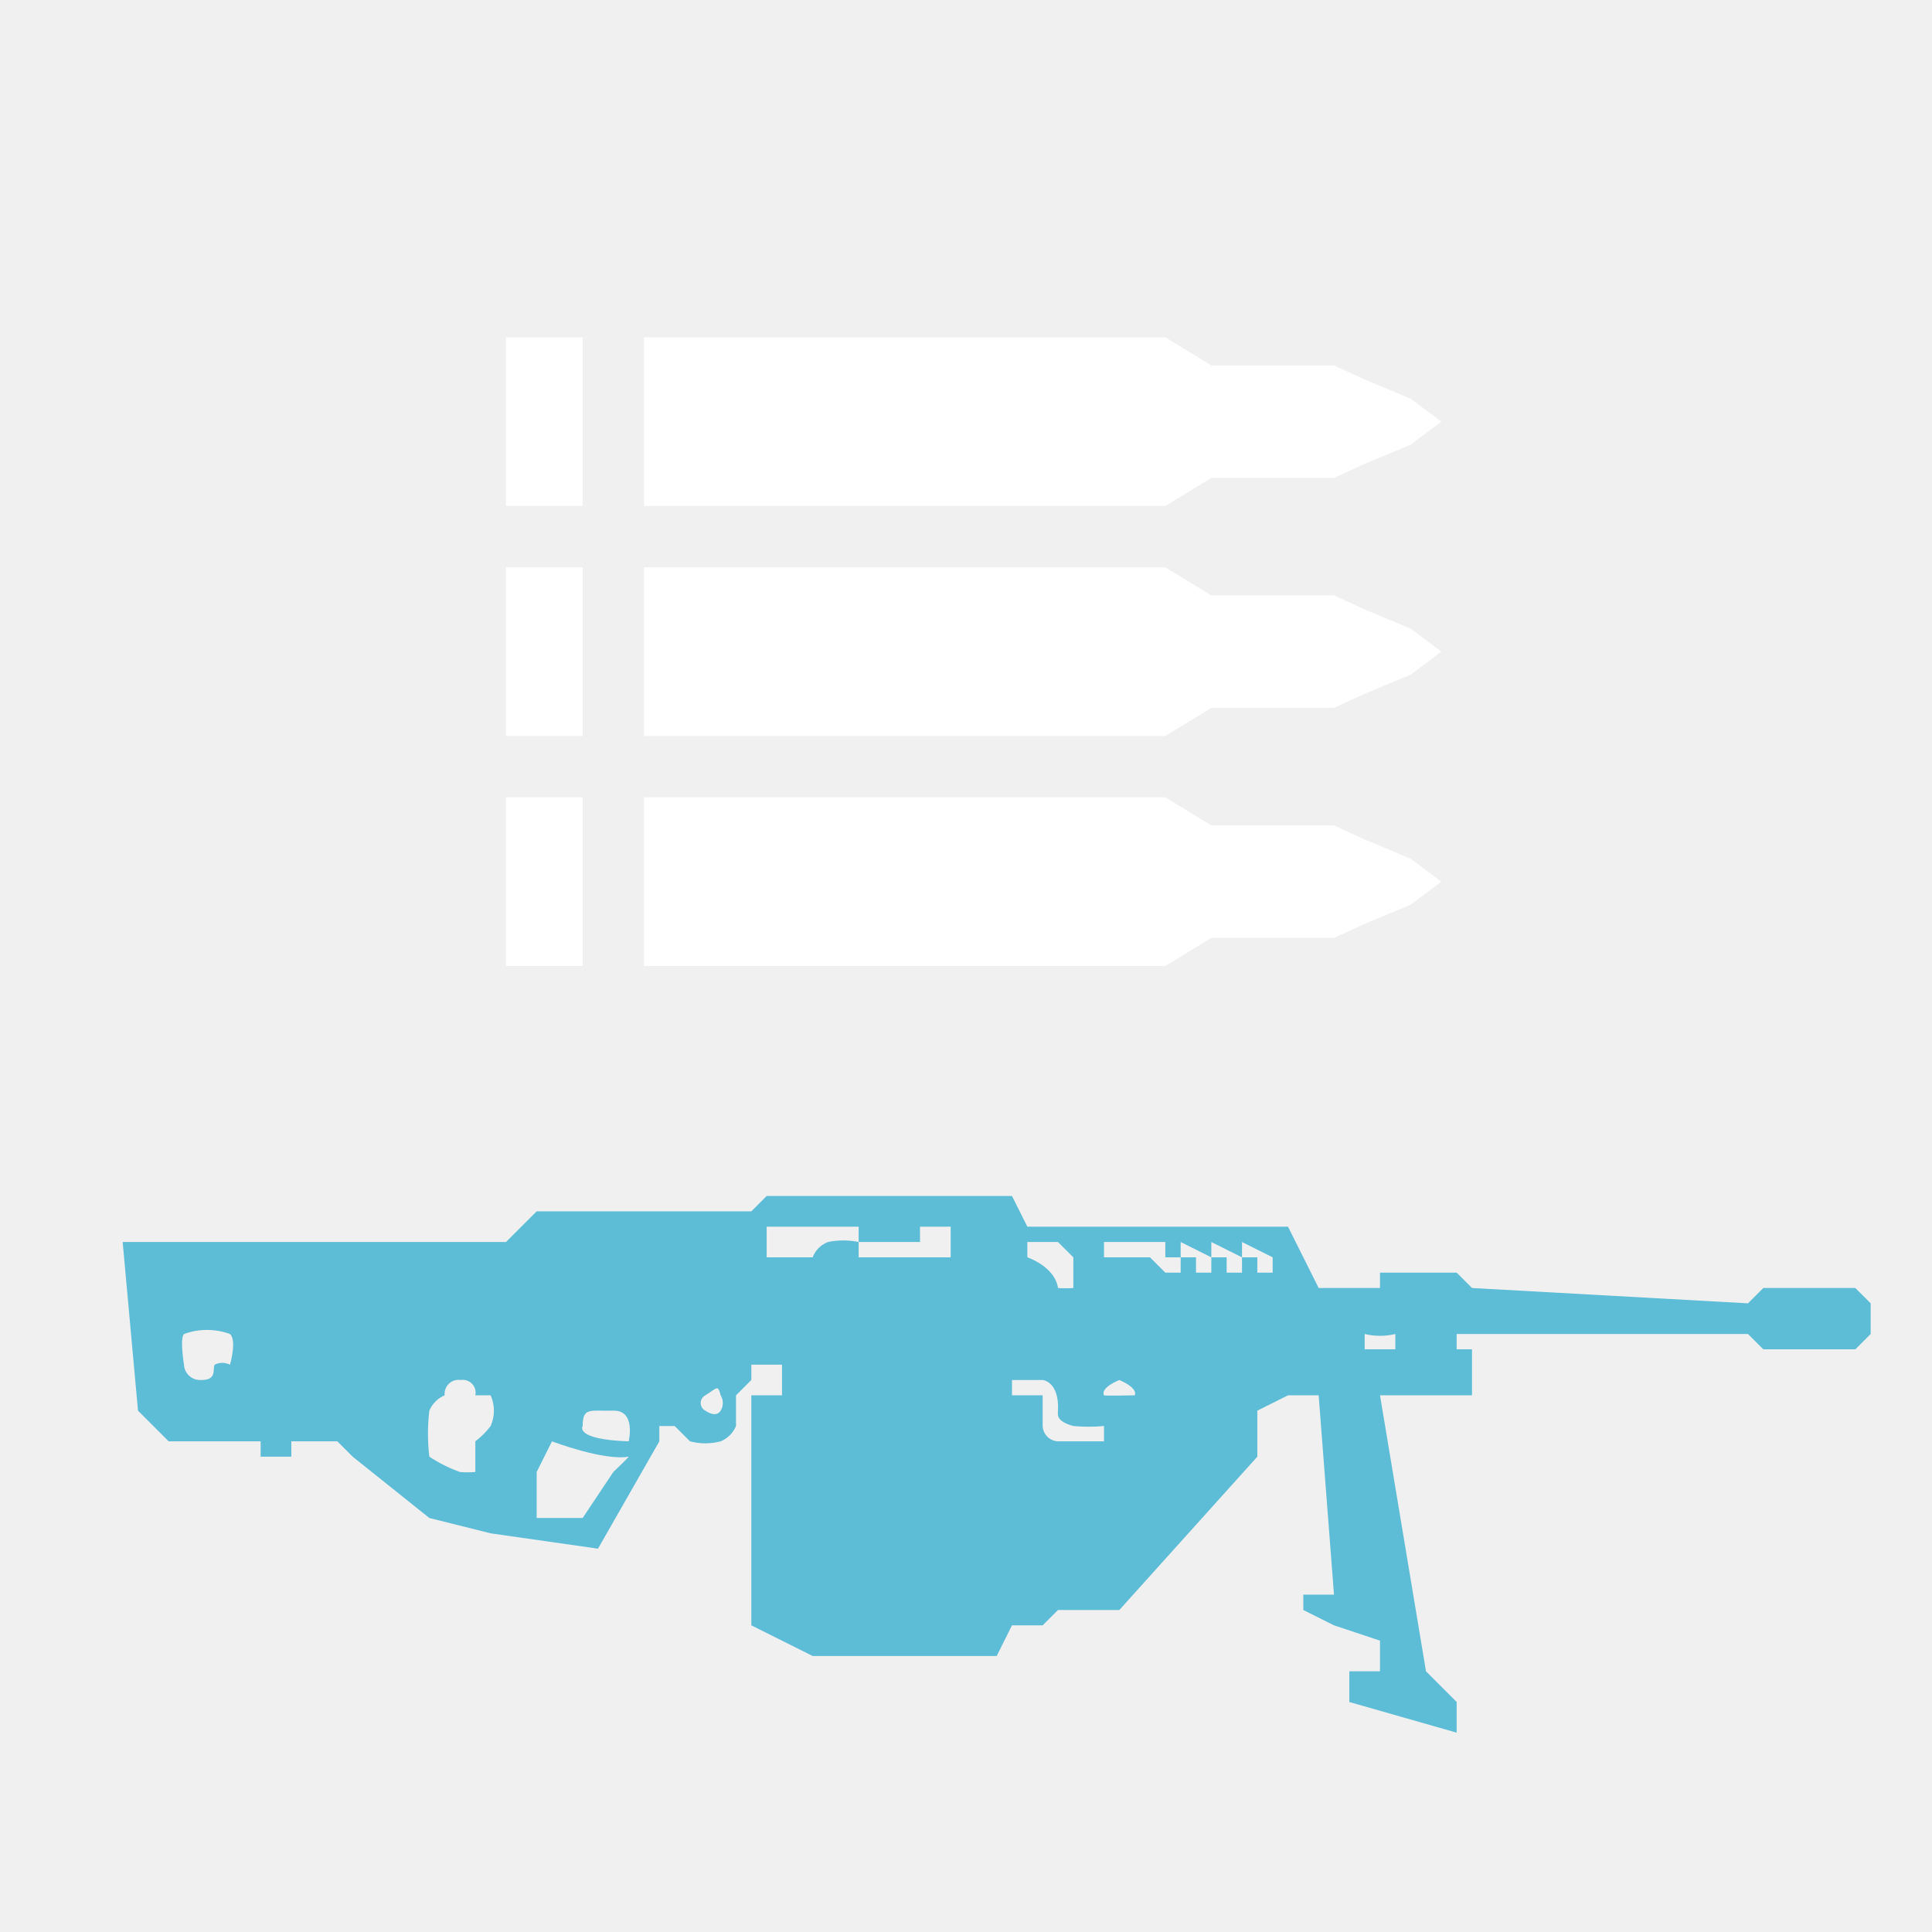
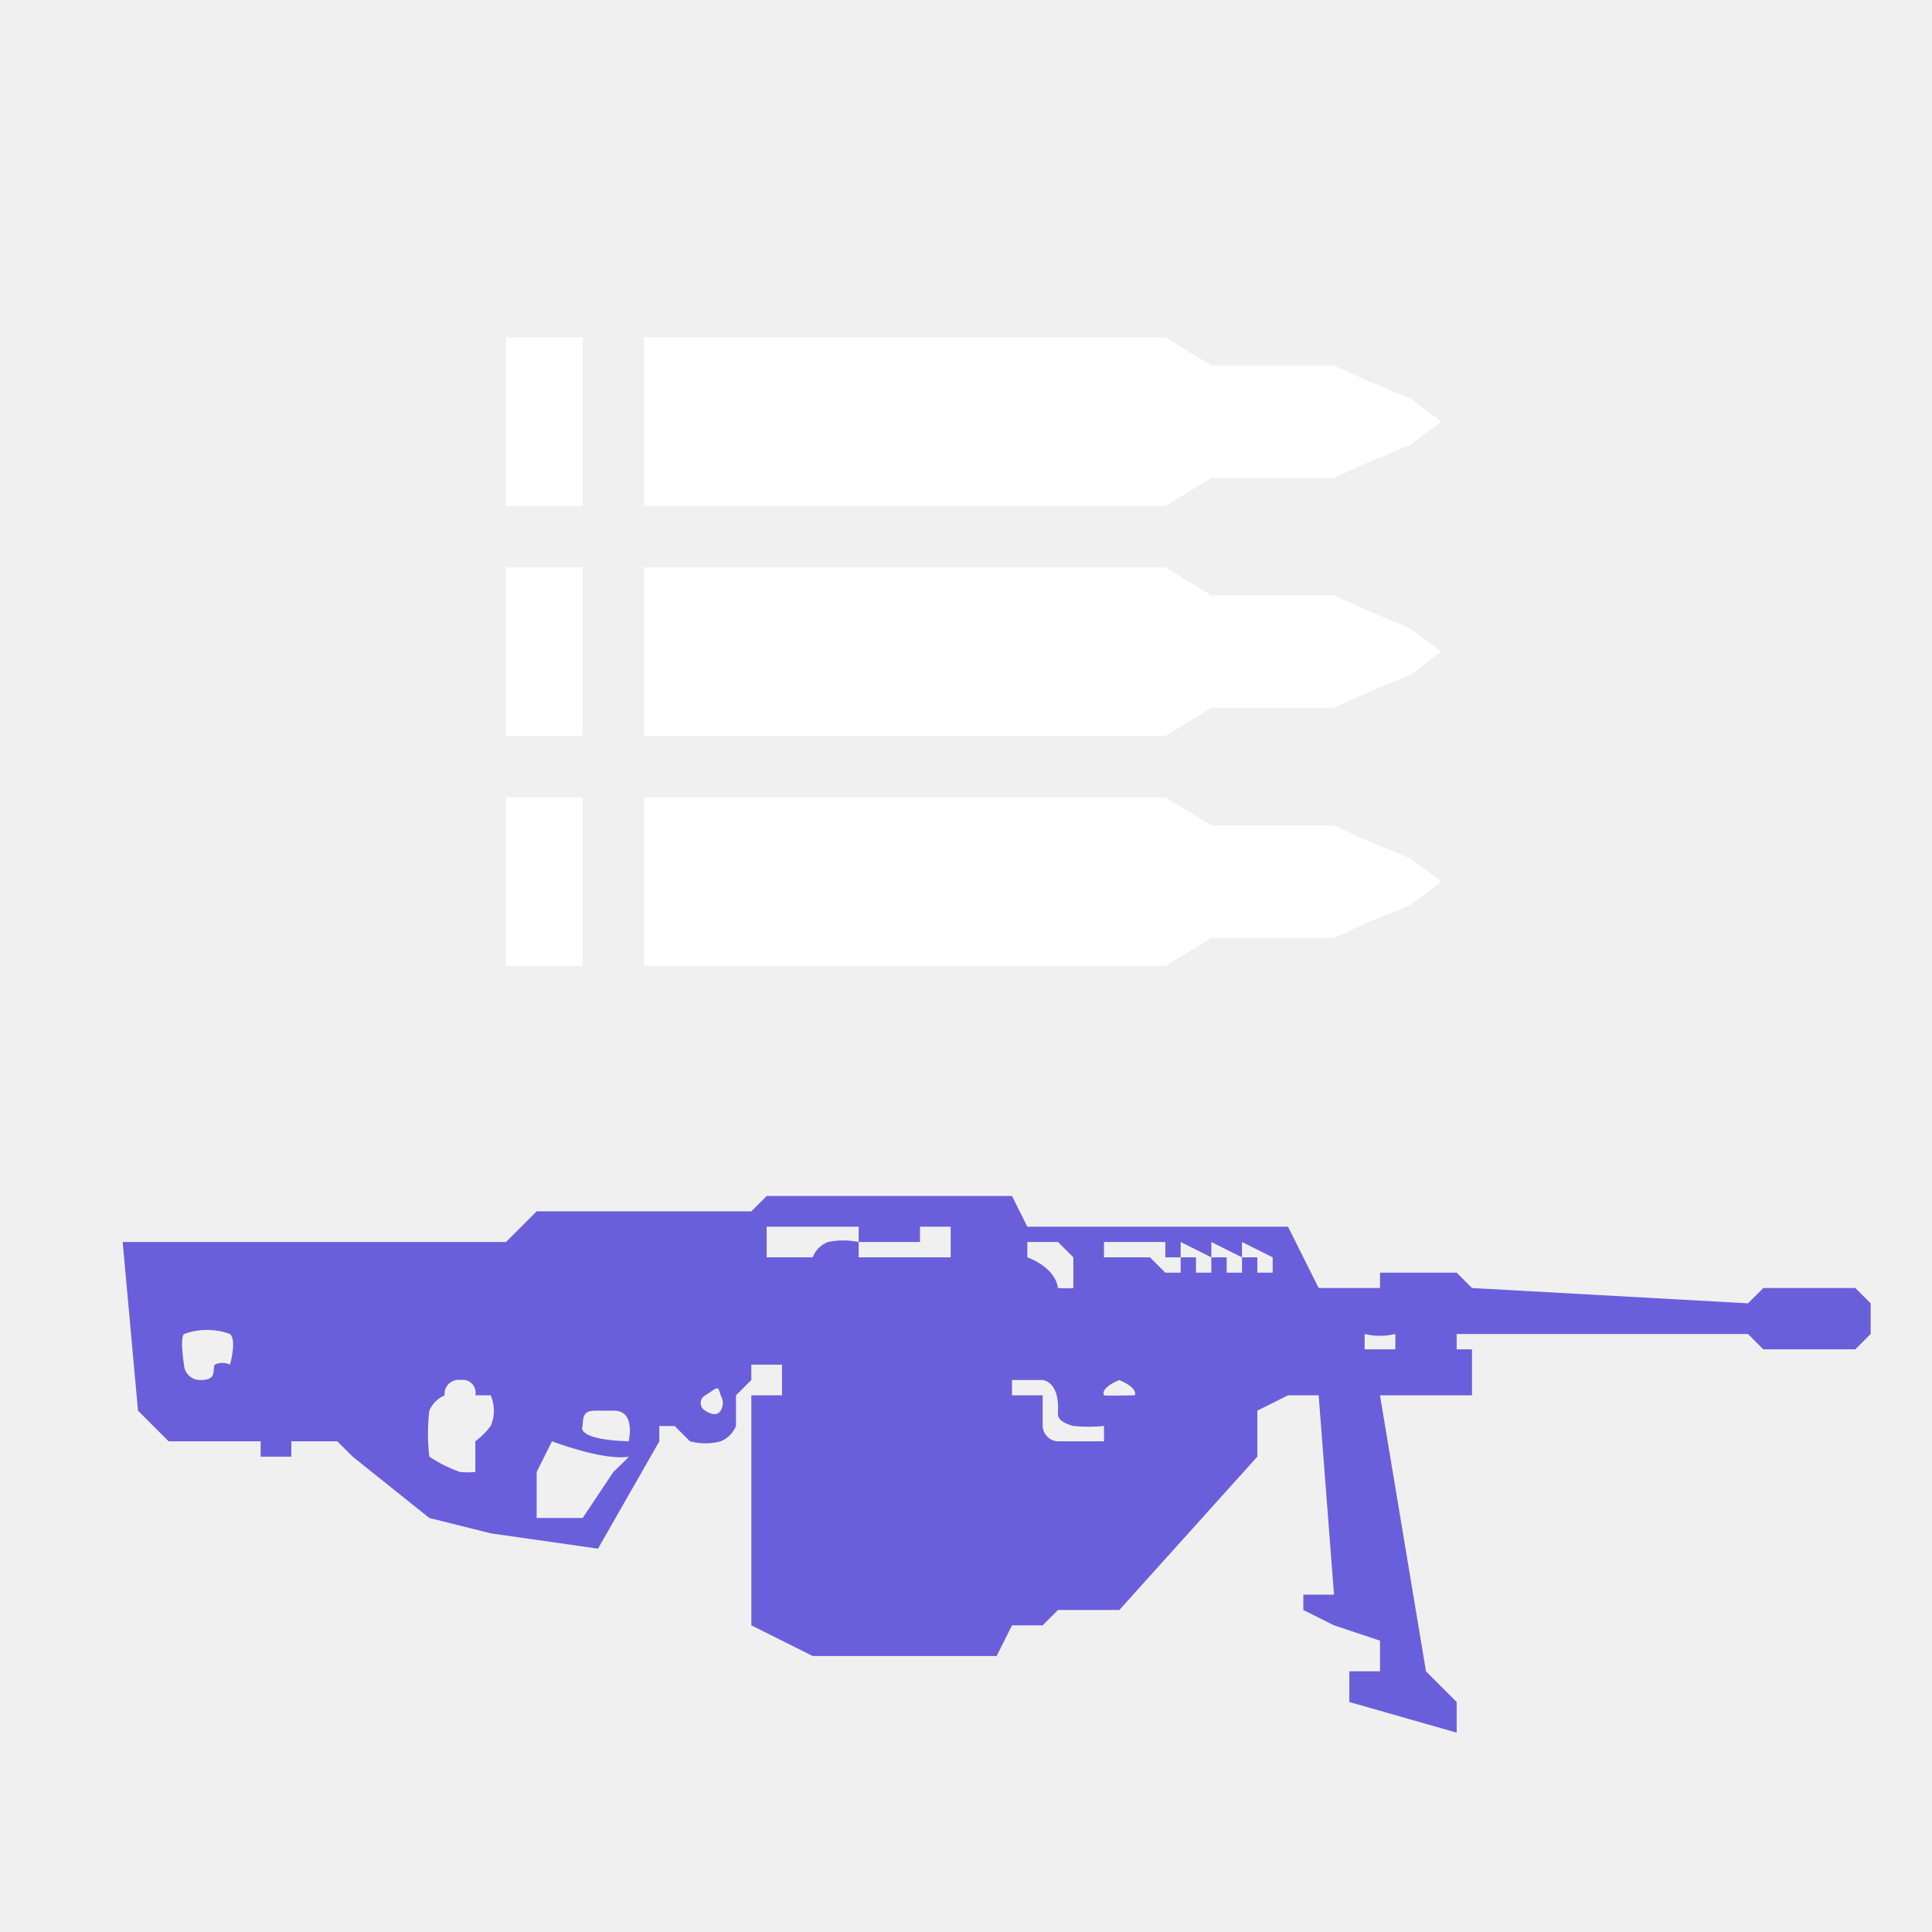
<svg xmlns="http://www.w3.org/2000/svg" viewBox="0 0 126 126">
  <path d="m92 29-3 1.25-2 .917h-8L76 33H42V22h34l3 1.833h8l2 .917L92 26l2 1.5zm-59 3.083V22h5v11h-5v-.917zM92 44l-3 1.25-2 .917h-8L76 48H42V37h34l3 1.833h8l2 .917L92 41l2 1.5zm-59 3.083V37h5v11h-5v-.917zM92 59l-3 1.25-2 .917h-8L76 63H42V52h34l3 1.833h8l2 .917L92 56l2 1.5zm-59 3.083V52h5v11h-5v-.917z" fill="#fff" fill-rule="evenodd" />
-   <path d="M14 81h19l2-2h14l1-1h16l1 2h17l2 4h4v-1h5l1 1 18 1 1-1h6l1 1v2l-1 1h-6l-1-1H95v1h1v3h-6l3 18 2 2v2l-7-2v-2h2v-2l-3-1-2-1v-1h2l-1-13h-2l-2 1v3l-9 10h-4l-1 1h-2l-1 2H53l-2-1-2-1V91h2v-2h-2v1l-1 1v2a1.824 1.824 0 0 1-1 1 3.907 3.907 0 0 1-2 0l-1-1h-1v1l-4 7-7-1-4-1-5-4-1-1h-3v1h-2v-1h-6l-2-2-1-11h6zm-2 6a4.372 4.372 0 0 1 3 0c.461.42 0 2 0 2a1.128 1.128 0 0 0-1 0c-.164.307.213 1.052-1 1a1.046 1.046 0 0 1-1-1s-.287-1.713 0-2zm17 4a.911.911 0 0 1 1.046-1A.836.836 0 0 1 31 91h1a2.477 2.477 0 0 1 0 2 5.093 5.093 0 0 1-1 1v2a5.82 5.82 0 0 1-1 0 9.229 9.229 0 0 1-2-1 12.655 12.655 0 0 1 0-3 1.875 1.875 0 0 1 1-1zm6 8v-3l1-2s3.368 1.283 5 1c.059-.01-1 1-1 1l-2 3h-3zm15-19h6v1a4.969 4.969 0 0 0-2 0 1.707 1.707 0 0 0-1 1h-3v-2zm17 2v-1h2l1 1v2a6.4 6.4 0 0 1-1 0c-.209-1.408-2-2-2-2zm5-1v1h3l1 1h1v-1h-1v-1h-4zm7 0v1h1v1h1v-1zm-2 0v1h1v1h1v-1zm14 7h-2v-1a4.273 4.273 0 0 0 2 0v1zm-25 2h2s1.087.085 1 2c-.011.248-.147.687 1 1a10.438 10.438 0 0 0 2 0v1h-3a1.039 1.039 0 0 1-1-1v-2h-2v-1zm7 0s-1.256.489-1 1c.02.041 2 0 2 0s.306-.429-1-1zm8-9v1h1v1h1v-1zm-21-1v1h-4v1h6v-2h-2zM38 93s-.58.879 3 1c0 0 .5-2.037-1-2s-2-.248-2 1zm8-2a.563.563 0 0 0 0 1s.686.51 1 0a.961.961 0 0 0 0-1c-.186-.73-.224-.479-1 0z" fill-rule="evenodd" fill="#5dbcd6" />
+   <path d="M14 81h19l2-2h14l1-1h16l1 2h17l2 4h4v-1h5l1 1 18 1 1-1h6l1 1v2l-1 1h-6l-1-1H95v1h1v3h-6l3 18 2 2v2l-7-2v-2h2v-2l-3-1-2-1v-1h2l-1-13h-2l-2 1v3l-9 10h-4l-1 1h-2l-1 2H53l-2-1-2-1V91h2v-2h-2v1l-1 1v2a1.824 1.824 0 0 1-1 1 3.907 3.907 0 0 1-2 0l-1-1h-1v1l-4 7-7-1-4-1-5-4-1-1h-3v1h-2v-1h-6l-2-2-1-11h6zm-2 6a4.372 4.372 0 0 1 3 0c.461.42 0 2 0 2a1.128 1.128 0 0 0-1 0c-.164.307.213 1.052-1 1a1.046 1.046 0 0 1-1-1s-.287-1.713 0-2zm17 4a.911.911 0 0 1 1.046-1A.836.836 0 0 1 31 91h1a2.477 2.477 0 0 1 0 2 5.093 5.093 0 0 1-1 1v2a5.82 5.82 0 0 1-1 0 9.229 9.229 0 0 1-2-1 12.655 12.655 0 0 1 0-3 1.875 1.875 0 0 1 1-1zm6 8v-3l1-2s3.368 1.283 5 1c.059-.01-1 1-1 1l-2 3h-3zm15-19h6v1a4.969 4.969 0 0 0-2 0 1.707 1.707 0 0 0-1 1h-3v-2zm17 2v-1h2l1 1v2a6.4 6.4 0 0 1-1 0c-.209-1.408-2-2-2-2zm5-1v1h3l1 1h1v-1h-1v-1h-4zm7 0v1h1v1h1v-1zm-2 0v1h1v1h1v-1zm14 7h-2v-1a4.273 4.273 0 0 0 2 0v1zm-25 2h2s1.087.085 1 2c-.011.248-.147.687 1 1a10.438 10.438 0 0 0 2 0v1h-3a1.039 1.039 0 0 1-1-1v-2h-2v-1zm7 0s-1.256.489-1 1c.02.041 2 0 2 0s.306-.429-1-1zm8-9v1h1v1h1v-1zm-21-1v1h-4v1h6v-2h-2zM38 93s-.58.879 3 1c0 0 .5-2.037-1-2s-2-.248-2 1zm8-2a.563.563 0 0 0 0 1s.686.51 1 0a.961.961 0 0 0 0-1c-.186-.73-.224-.479-1 0z" fill-rule="evenodd" fill="#6A5FDB" />
</svg>
